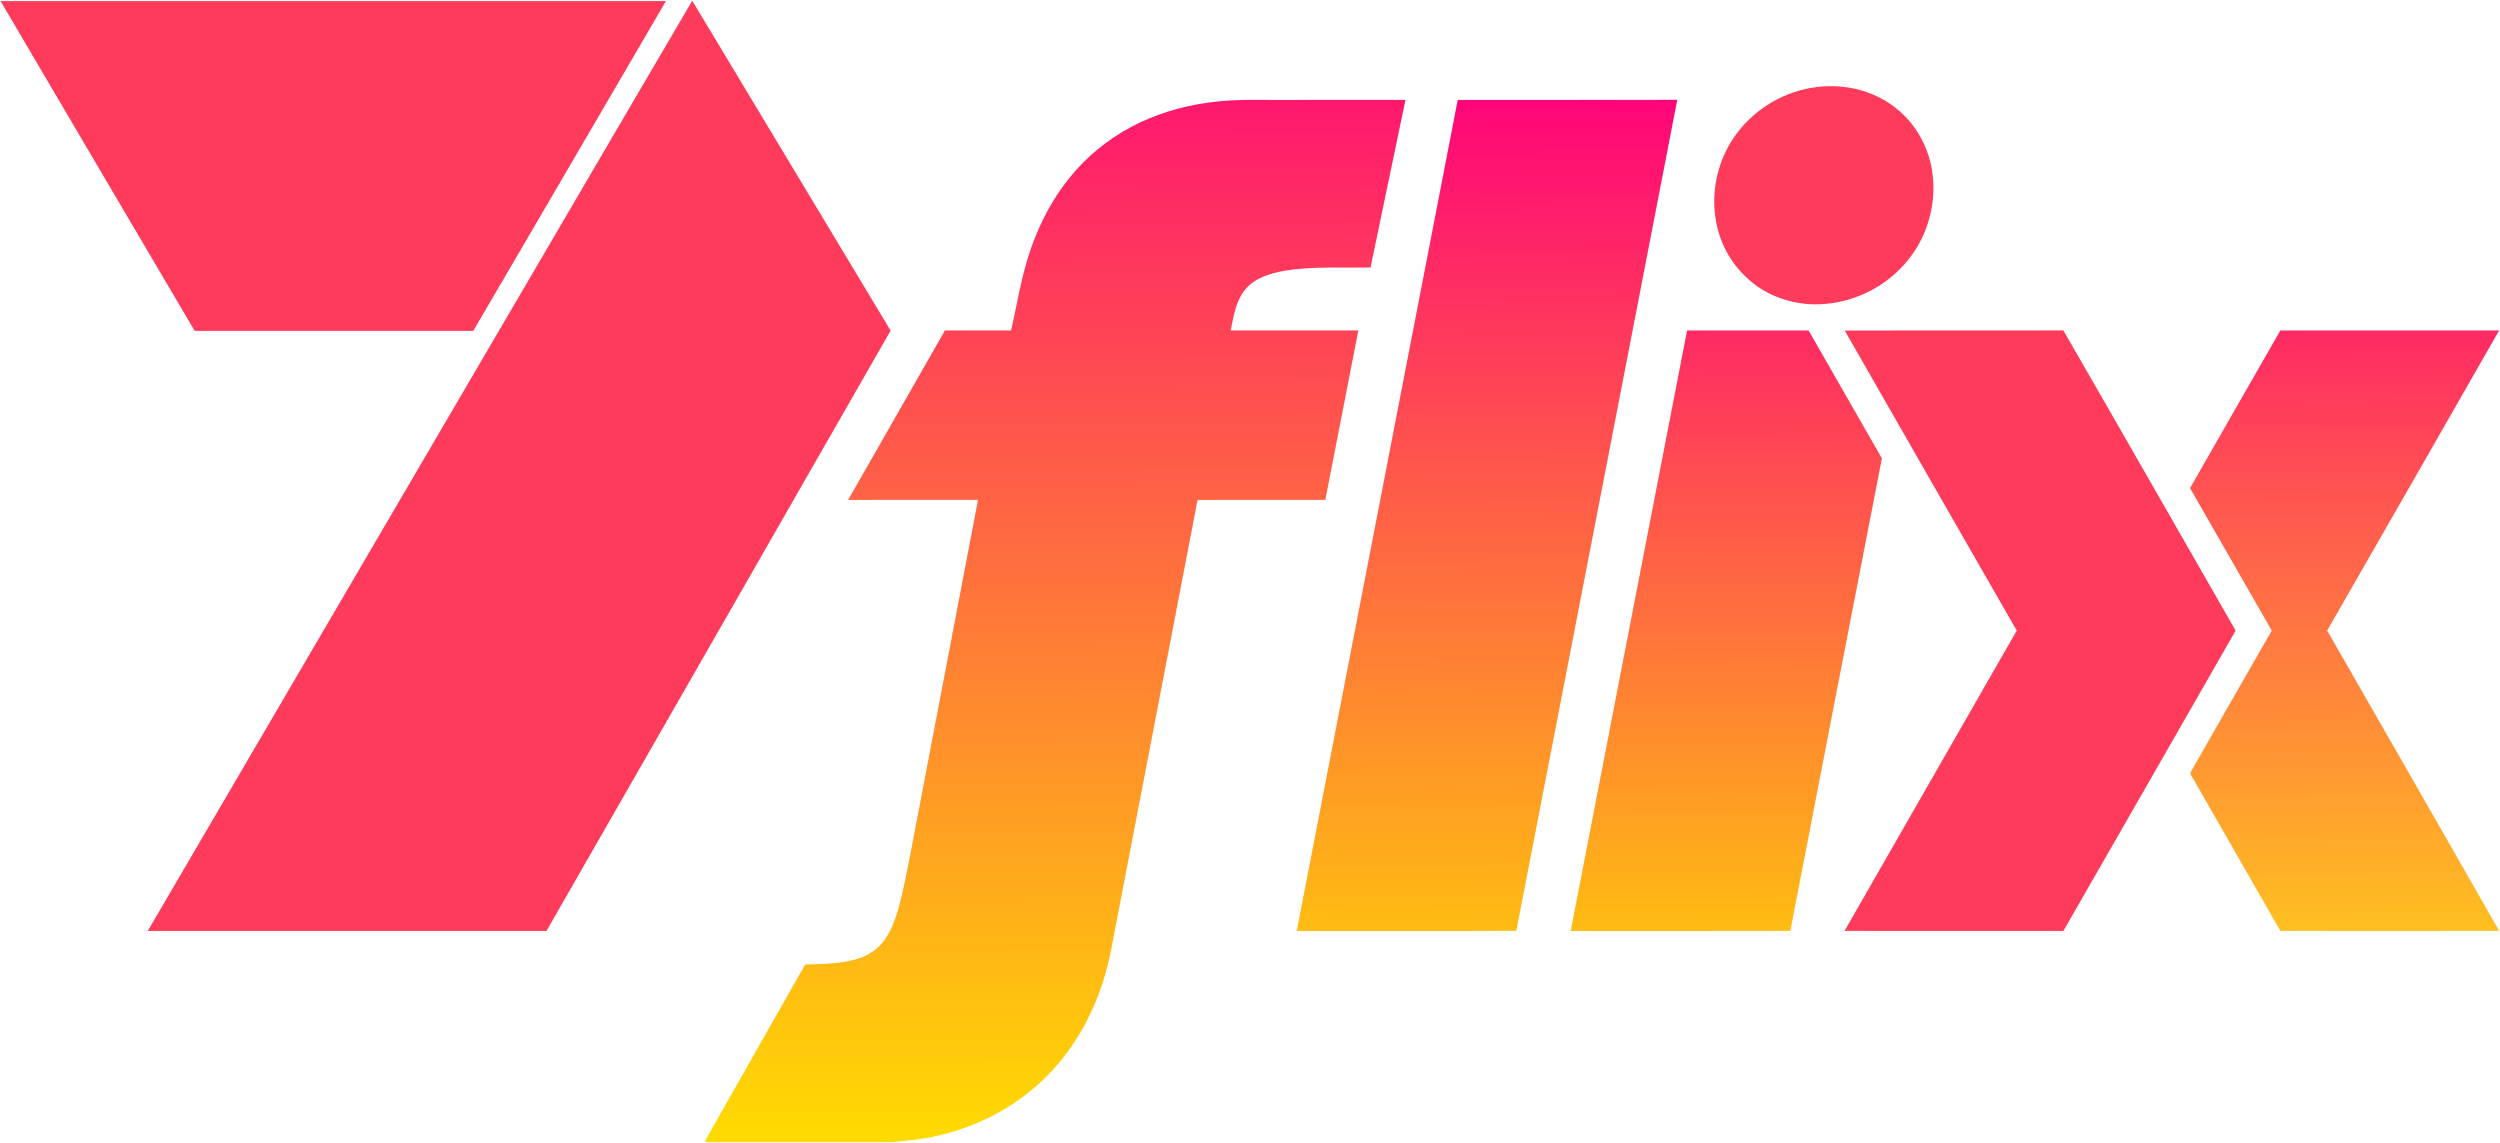
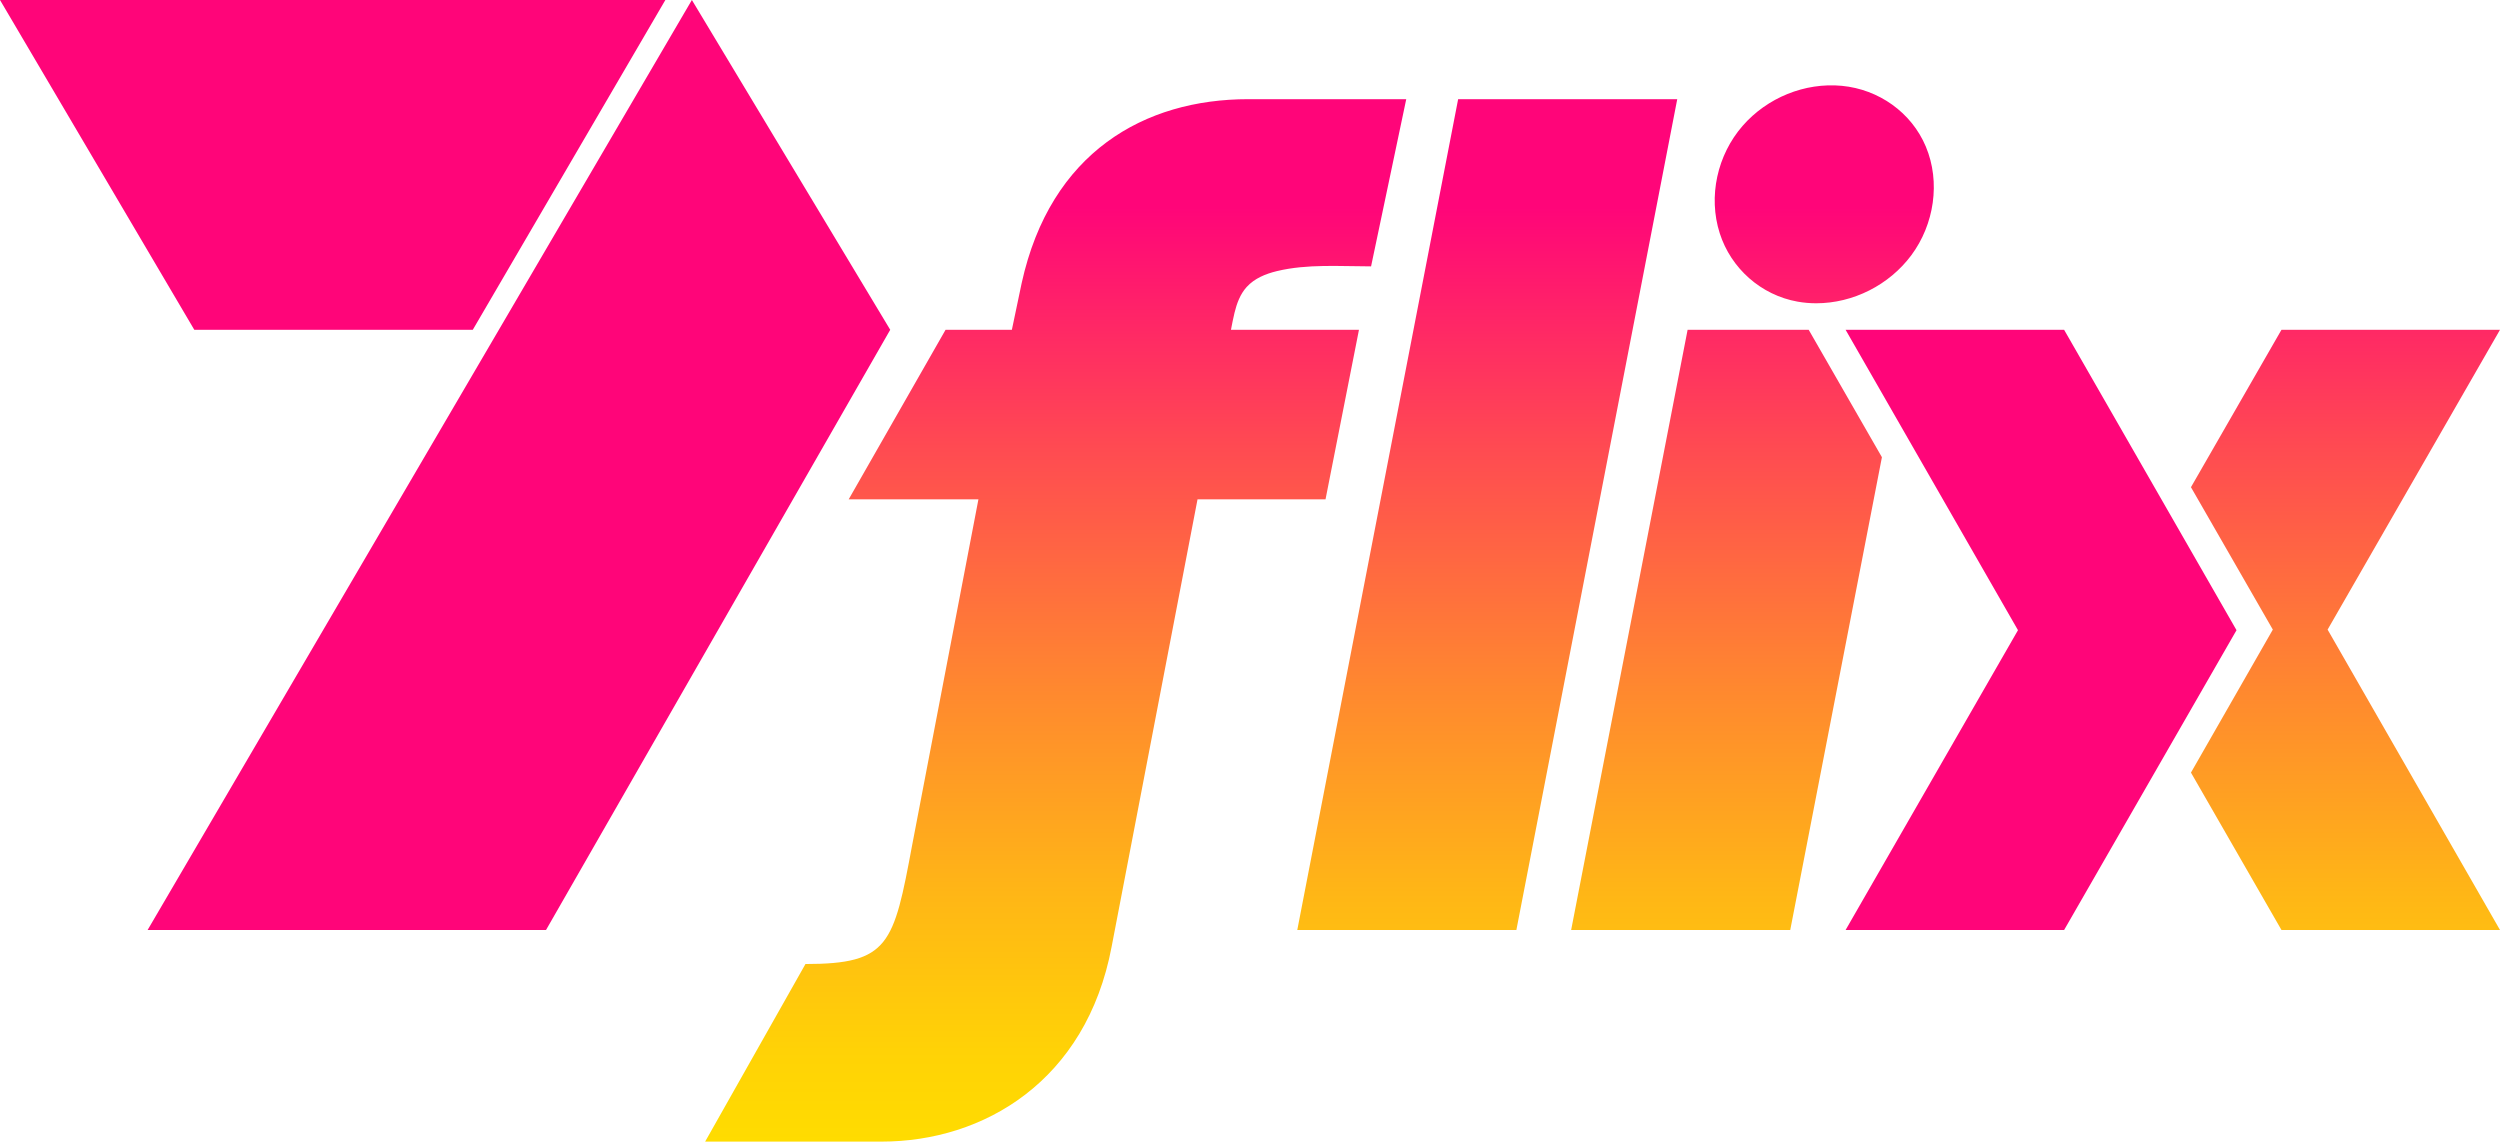
- <svg xmlns="http://www.w3.org/2000/svg" xmlns:xlink="http://www.w3.org/1999/xlink" width="1808pt" height="826pt" viewBox="0 0 1808 826" version="1.1" id="svg2">
-   <defs id="defs23">
-     <linearGradient id="l-2">
-       <stop style="stop-color:#ffbc12;stop-opacity:1" offset="0" id="stop4227" />
-       <stop style="stop-color:#ff0579;stop-opacity:1" offset="1" id="stop4229" />
+ <svg xmlns="http://www.w3.org/2000/svg" version="1.1" id="Logo" x="0px" y="0px" width="595.281" height="271.83" viewBox="0 285.03 595.281 271.83" enable-background="new 0 285.03 595.281 271.83" xml:space="preserve">
+   <defs id="defs32">
+     <linearGradient gradientTransform="matrix(1.3729,0,0,-1.3729,-0.0122,1439.833)" y2="826.353" x2="277.959" y1="643.154" x1="277.959" gradientUnits="userSpaceOnUse" id="SVGID_1_">
+       <stop id="stop10" style="stop-color:#FFDC00" offset="0" />
+       <stop id="stop12" style="stop-color:#FFD206" offset="0.086" />
+       <stop id="stop14" style="stop-color:#FFB616" offset="0.235" />
+       <stop id="stop16" style="stop-color:#FF882F" offset="0.429" />
+       <stop id="stop18" style="stop-color:#FF4A52" offset="0.658" />
+       <stop id="stop20" style="stop-color:#FF0579" offset="0.884" />
    </linearGradient>
-     <linearGradient id="i-0">
-       <stop style="stop-color:#ffbc12;stop-opacity:1" offset="0" id="stop4219" />
-       <stop style="stop-color:#ff2a64;stop-opacity:1" offset="1" id="stop4221" />
-     </linearGradient>
-     <linearGradient id="x">
-       <stop style="stop-color:#ffbc12;stop-opacity:0.941" offset="0" id="stop4203" />
-       <stop style="stop-color:#ff2a64;stop-opacity:1" offset="1" id="stop4205" />
-     </linearGradient>
-     <linearGradient id="f-9">
-       <stop style="stop-color:#ffdc00;stop-opacity:1" offset="0" id="stop4171" />
-       <stop style="stop-color:#ff0579;stop-opacity:1" offset="1" id="stop4173" />
-     </linearGradient>
-     <linearGradient xlink:href="#f-9" id="linearGradient4175" x1="692.136" y1="828.905" x2="690.006" y2="0.238" gradientUnits="userSpaceOnUse" />
-     <linearGradient xlink:href="#x" id="linearGradient4207" x1="1688.993" y1="675.854" x2="1686.543" y2="239.548" gradientUnits="userSpaceOnUse" />
-     <linearGradient xlink:href="#i-0" id="linearGradient4223" x1="1230.25" y1="671.423" x2="1228.918" y2="239.724" gradientUnits="userSpaceOnUse" />
-     <linearGradient xlink:href="#l-2" id="linearGradient4231" x1="1070.962" y1="672.367" x2="1074.279" y2="71.984" gradientUnits="userSpaceOnUse" />
  </defs>
-   <path style="opacity:1;fill:#ff3b5b" id="path5" d="M 0.41,0.79 C 160.81,0.72 321.21,0.73 481.6,0.78 435.17,80.29 388.82,159.84 342.27,239.28 275.11,239.22 207.94,239.25 140.78,239.27 93.96,159.79 47.13,80.32 0.41,0.79 Z" />
-   <path style="opacity:1;fill:#ff3b5b" id="path7" d="M 369.81,223.87 C 413.44,149.44 456.91,74.91 500.62,0.52 548.48,80.03 596.26,159.58 644.1,239.1 561.11,383.81 478.24,528.58 395.21,673.26 299.09,673.22 202.98,673.29 106.86,673.23 194.41,523.38 282.19,373.67 369.81,223.87 Z" />
-   <path style="opacity:1;fill:#ff3b5b" id="path9" d="m 1314.68,62.85 c 20.2,-2.38 41.59,2.98 57.35,16.1 14.64,11.84 23.89,29.8 25.76,48.47 2.34,21.7 -4.35,44.23 -18.27,61.06 -14.53,17.9 -36.55,29.45 -59.53,31.31 -20.93,1.91 -42.83,-5.04 -57.82,-19.99 -12.82,-12.13 -20.61,-29.2 -22.1,-46.72 -1.83,-20.04 3.92,-40.74 16.13,-56.77 13.82,-18.54 35.52,-30.87 58.48,-33.46 z" />
-   <path style="opacity:1;fill:url(#linearGradient4175);fill-opacity:1" id="path11" d="m 874.19,74.14 c 20.48,-2.91 41.2,-1.6 61.8,-1.89 26.82,-0.01 53.64,0.02 80.46,-0.02 -8.38,40.43 -16.98,80.82 -25.28,121.26 -20.68,0.31 -41.53,-1.03 -62.04,2.28 -10.47,1.85 -21.66,5.15 -28.67,13.69 -6.77,8.34 -8.34,19.33 -10.44,29.52 30.77,0.05 61.55,0 92.32,0.02 -7.88,40.84 -15.95,81.64 -23.85,122.48 -30.75,0.08 -61.5,-0.05 -92.25,0.06 -0.73,1.69 -0.81,3.59 -1.19,5.39 -20.52,106.72 -40.98,213.45 -61.53,320.16 -6.85,35.49 -23.38,69.74 -49.99,94.61 -20.68,19.59 -46.86,33.03 -74.56,39.44 -11.02,2.77 -22.38,3.69 -33.64,4.86 l -135.25,0 c 0.11,-1.06 0.43,-2.05 0.96,-2.95 23.82,-41.81 47.41,-83.76 71.29,-125.53 12.42,-0.42 25.07,-0.34 37.11,-3.89 7.29,-2.13 14.19,-6.14 18.95,-12.15 7.85,-9.93 10.96,-22.53 13.99,-34.57 4.78,-21.18 8.41,-42.61 12.62,-63.91 14.09,-73.83 28.23,-147.65 42.3,-221.49 -31.31,0.01 -62.63,-0.06 -93.94,0.04 23.27,-40.88 46.78,-81.63 70.01,-122.54 15.95,-0.03 31.89,0.01 47.84,-0.02 4.59,-19.92 7.6,-40.28 14.47,-59.61 6.46,-18.33 15.61,-35.85 27.93,-50.95 12.07,-15.02 27.29,-27.44 44.27,-36.54 17.46,-9.34 36.72,-15.09 56.31,-17.75 z" />
-   <path style="opacity:1;fill:url(#linearGradient4231);fill-opacity:1" id="path13" d="m 1054.23,72.26 c 52.92,-0.06 105.84,0.07 158.77,-0.07 -38.76,200.32 -77.65,400.62 -116.39,600.95 -52.94,0.26 -105.88,0.04 -158.82,0.11 38.79,-200.34 77.64,-400.66 116.44,-600.99 z" />
-   <path style="opacity:1;fill:url(#linearGradient4223);fill-opacity:1" id="path15" d="m 1220.09,239 c 29.3,0.01 58.59,-0.02 87.88,0.01 17.62,30.84 35.29,61.66 53.01,92.45 -22.09,113.92 -44.23,227.82 -66.22,341.76 -52.95,0.07 -105.89,0.03 -158.84,0.02 C 1164,528.5 1192.09,383.75 1220.09,239 Z" />
-   <path style="opacity:1;fill:#ff3b5b" id="path17" d="m 1334.1,239.03 c 52.7,-0.09 105.4,0.05 158.11,-0.07 41.72,72.25 83.05,144.75 124.6,217.11 -41.53,72.4 -82.96,144.85 -124.59,217.2 -52.75,-0.06 -105.5,0.04 -158.25,-0.05 41.54,-72.38 83.01,-144.79 124.54,-217.17 -41.5,-72.33 -83.01,-144.64 -124.41,-217.02 z" />
-   <path style="opacity:1;fill:url(#linearGradient4207);fill-opacity:1" id="path19" d="m 1649.15,239 c 52.74,0.01 105.47,-0.02 158.21,0.01 -41.31,72.43 -82.89,144.7 -124.36,217.04 41.43,72.39 83.1,144.66 124.39,217.14 -52.75,0.11 -105.5,0.09 -158.25,0.01 -20.51,-35.9 -41.13,-71.73 -61.66,-107.61 -0.87,-2.39 -3.7,-4.56 -3.22,-7.11 19.46,-34.19 39.13,-68.27 58.67,-102.41 -19.71,-34.34 -39.38,-68.71 -59.09,-103.05 21.66,-38.07 43.54,-76.01 65.31,-114.02 z" />
+   <g id="g4582">
+     <g id="g4575">
+       <path style="fill:#ff0579" d="m 0,285.03 46.266,78.528 h 66.31 L 158.43,285.03 Z" id="polygon2" />
+       <path style="fill:#ff0579" d="m 35.146,506.475 h 94.866 L 211.973,363.558 164.746,285.03 Z" id="polygon6" />
+       <path style="fill:url(#SVGID_1_)" id="path23" d="m 315.625,403.922 h -30.478 l -20.456,106.535 c -6.041,31.988 -30.478,46.403 -54.778,46.403 h -42.01 l 23.888,-42.284 c 19.907,0 21.005,-4.668 25.398,-28.281 l 15.788,-82.373 h -30.89 l 23.064,-40.363 h 15.788 l 2.333,-11.12 c 6.865,-31.164 29.243,-43.795 53.955,-43.795 h 37.617 l -8.375,39.813 c -7.398,0 -15.181,-0.621 -22.426,1.128 -2.657,0.642 -5.334,1.721 -7.203,3.791 -1.539,1.704 -2.333,3.887 -2.876,6.083 -0.335,1.356 -0.59,2.73 -0.856,4.101 h 30.478 z m 116.832,-46.678 c 8.816,0 17.399,-4.369 22.653,-11.437 5.43,-7.302 7.007,-17.404 3.456,-25.866 -3.424,-8.157 -11.234,-13.638 -19.992,-14.473 -8.848,-0.843 -17.81,2.846 -23.634,9.531 -6.016,6.904 -8.252,16.799 -5.45,25.567 2.682,8.394 9.864,14.748 18.552,16.292 1.457,0.259 2.935,0.386 4.415,0.386 z m 162.824,6.314 h -52.033 l -21.553,37.48 19.494,33.91 -19.494,34.047 21.553,37.479 h 52.033 l -41.049,-71.526 z m -248.08,-54.915 -38.303,197.832 h 52.17 l 38.303,-197.832 z m 83.47,54.915 h -28.83 l -27.732,142.917 h 52.17 l 21.828,-112.576 z" />
+       <path style="fill:#ff0579" d="m 491.49,506.475 41.051,-71.389 -41.051,-71.528 h -52.032 l 41.049,71.528 -41.049,71.389 z" id="polygon25" />
+     </g>
+   </g>
</svg>
